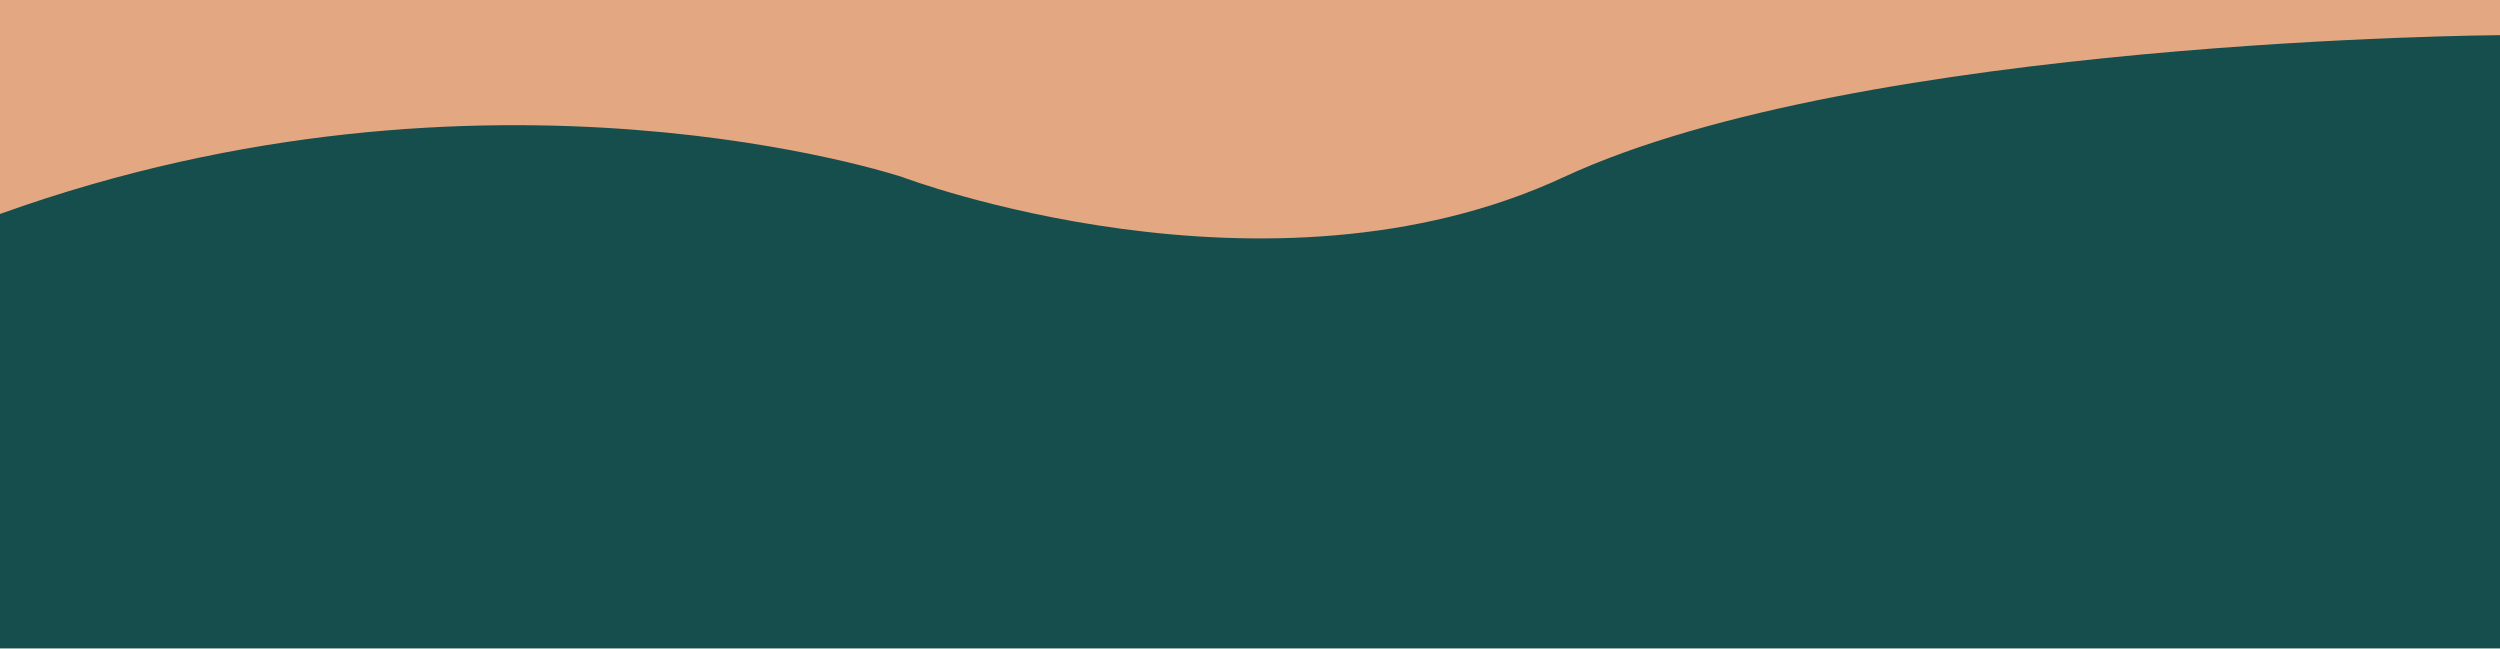
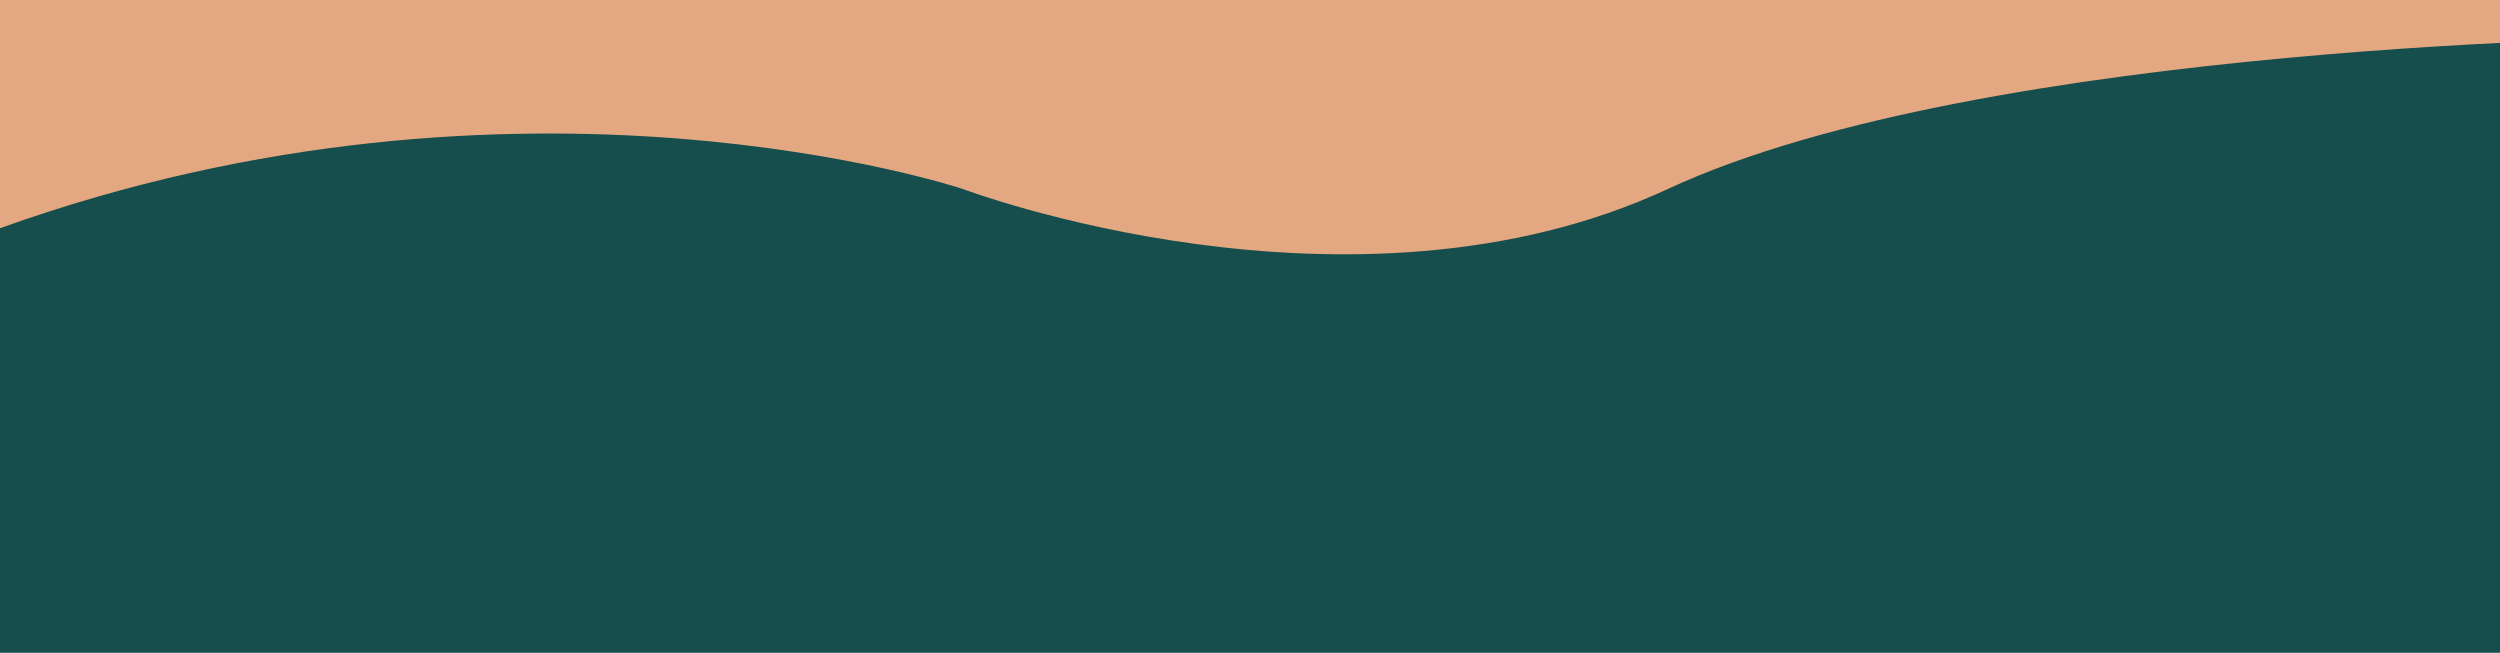
- <svg xmlns="http://www.w3.org/2000/svg" id="Layer_2" data-name="Layer 2" viewBox="0 0 1920 498">
+ <svg xmlns="http://www.w3.org/2000/svg" id="Layer_2" data-name="Layer 2" viewBox="0 0 1800 470">
  <defs>
    <style>
      .cls-1 {
        fill: #e3a781;
      }

      .cls-2 {
        fill: #154e4d;
      }
    </style>
  </defs>
  <g id="Layer_1-2" data-name="Layer 1">
-     <rect class="cls-2" width="1920" height="498" />
+     <rect class="cls-2" width="1800" height="470" />
    <path class="cls-1" d="m0,0h1920v27s-491,3-719,109-508,0-508,0c0,0-318-106.33-693,28.33V0Z" />
  </g>
</svg>
